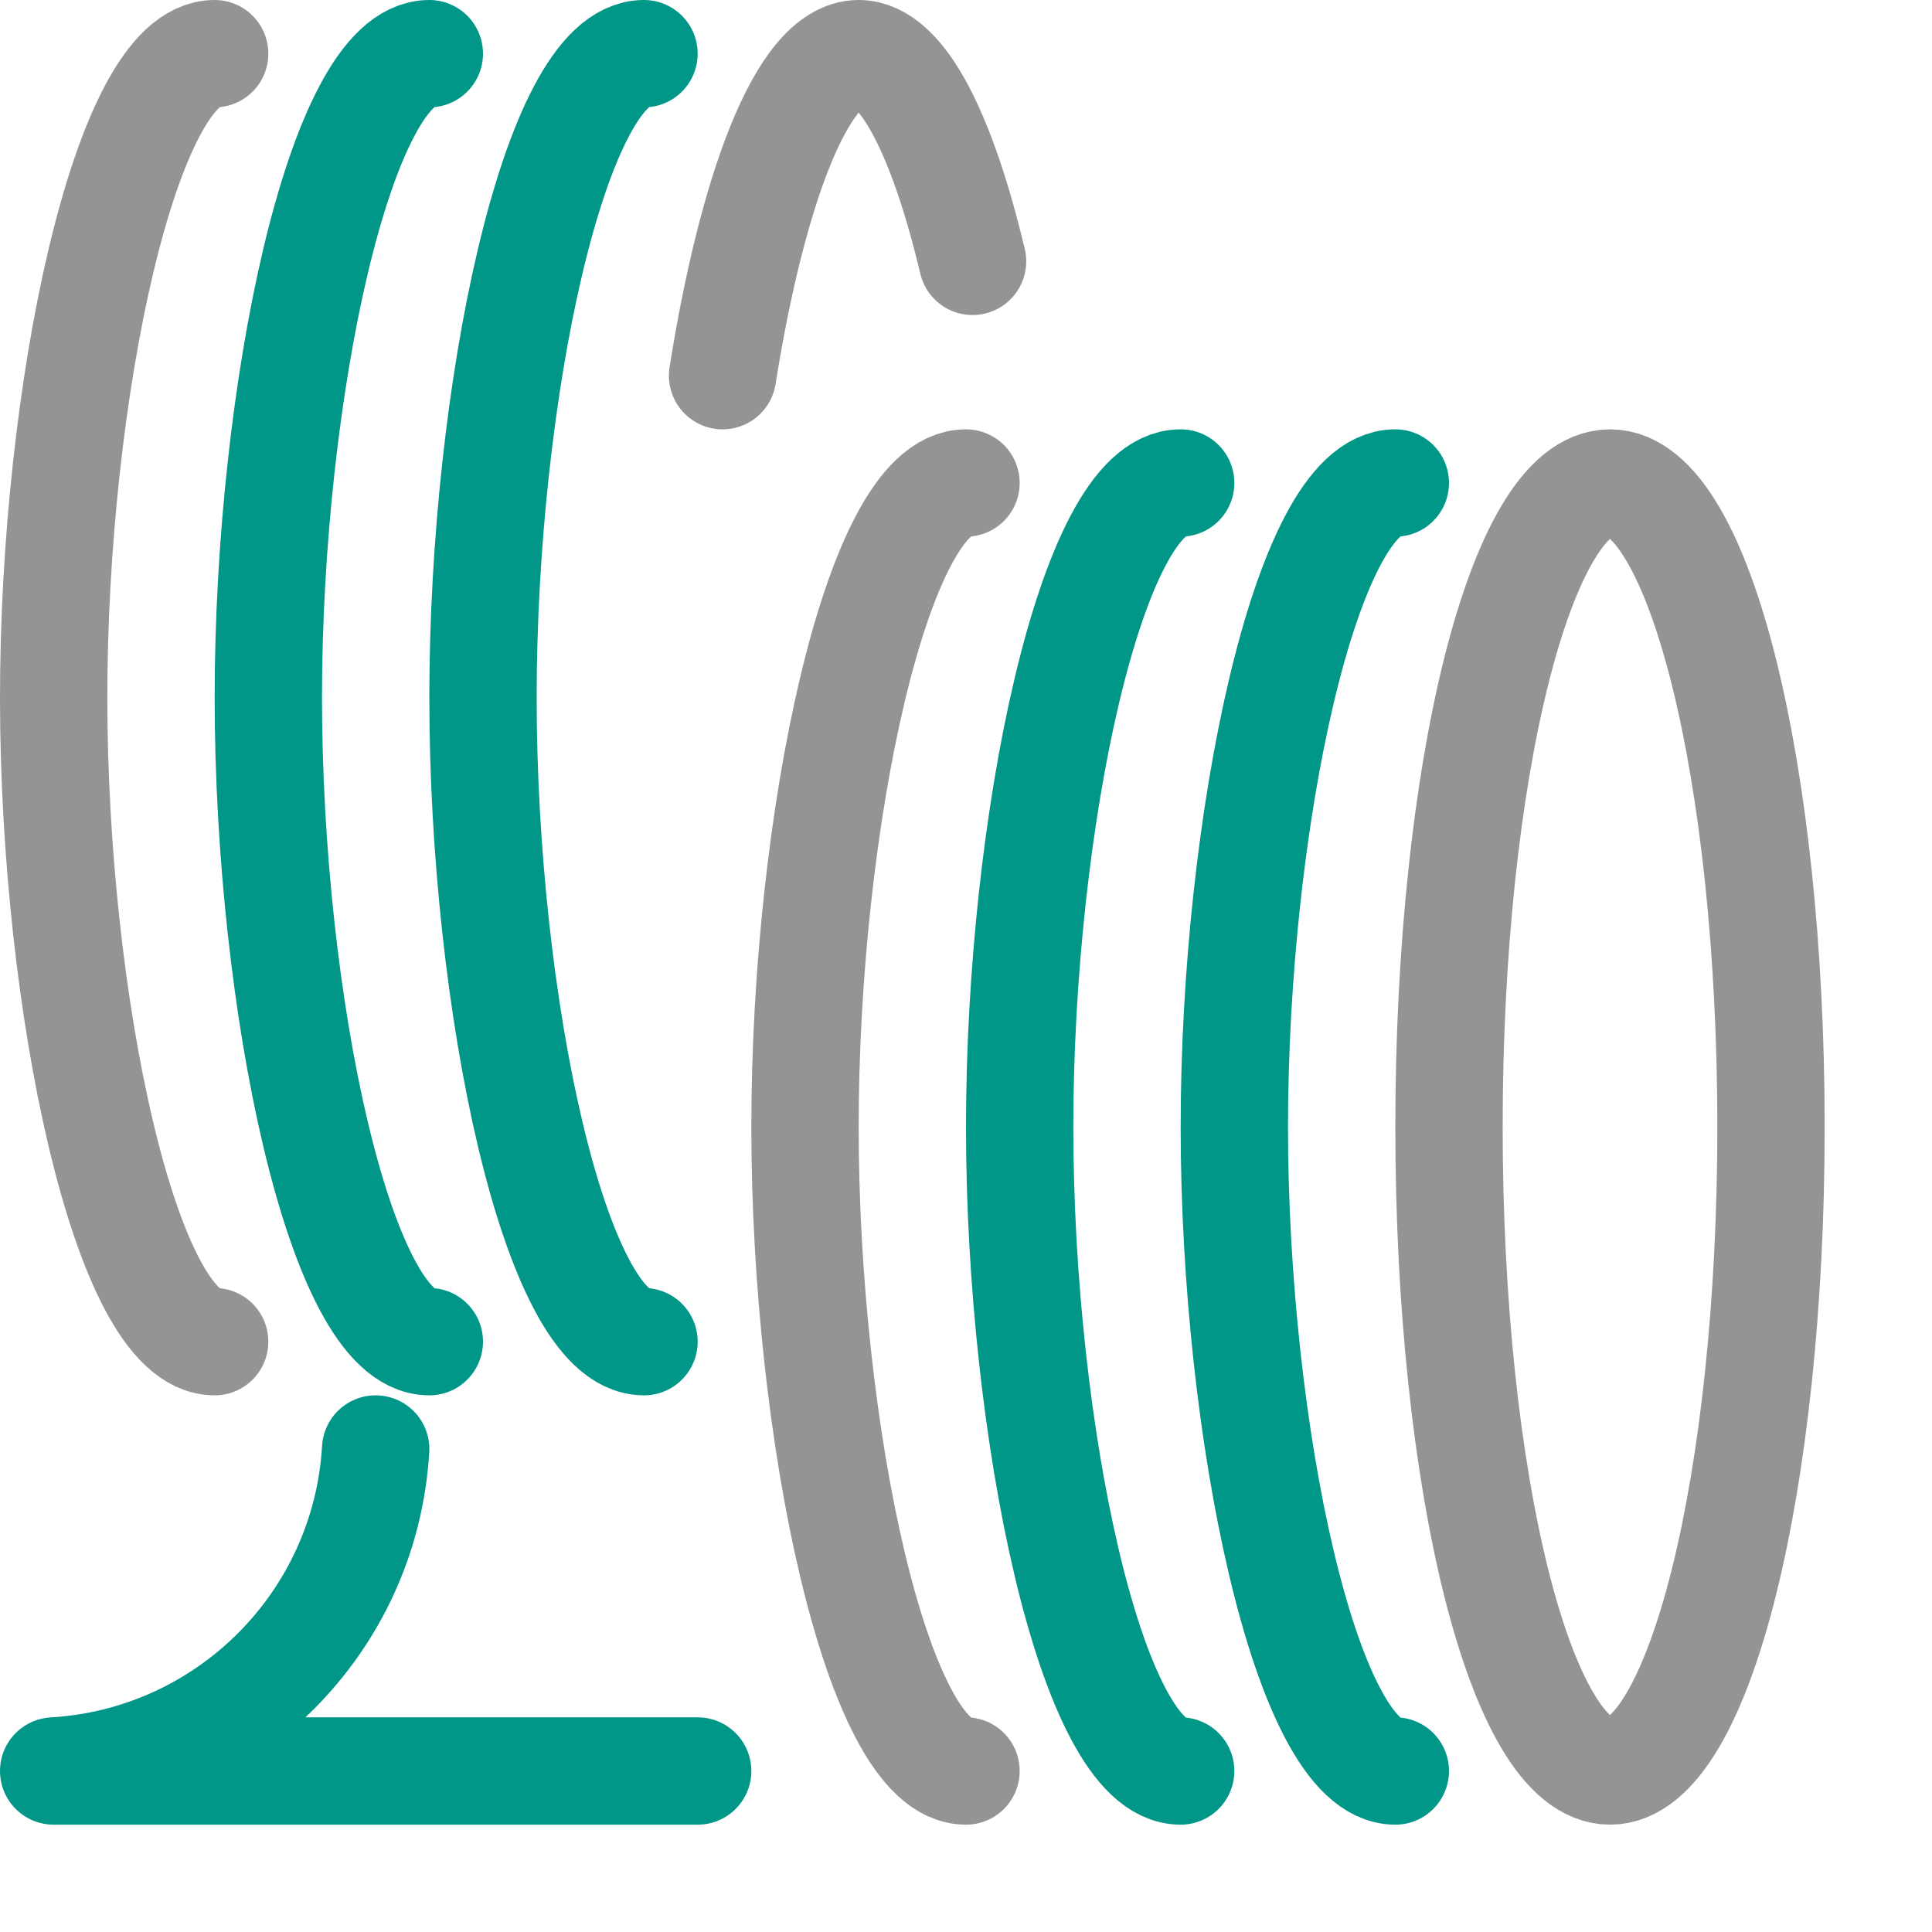
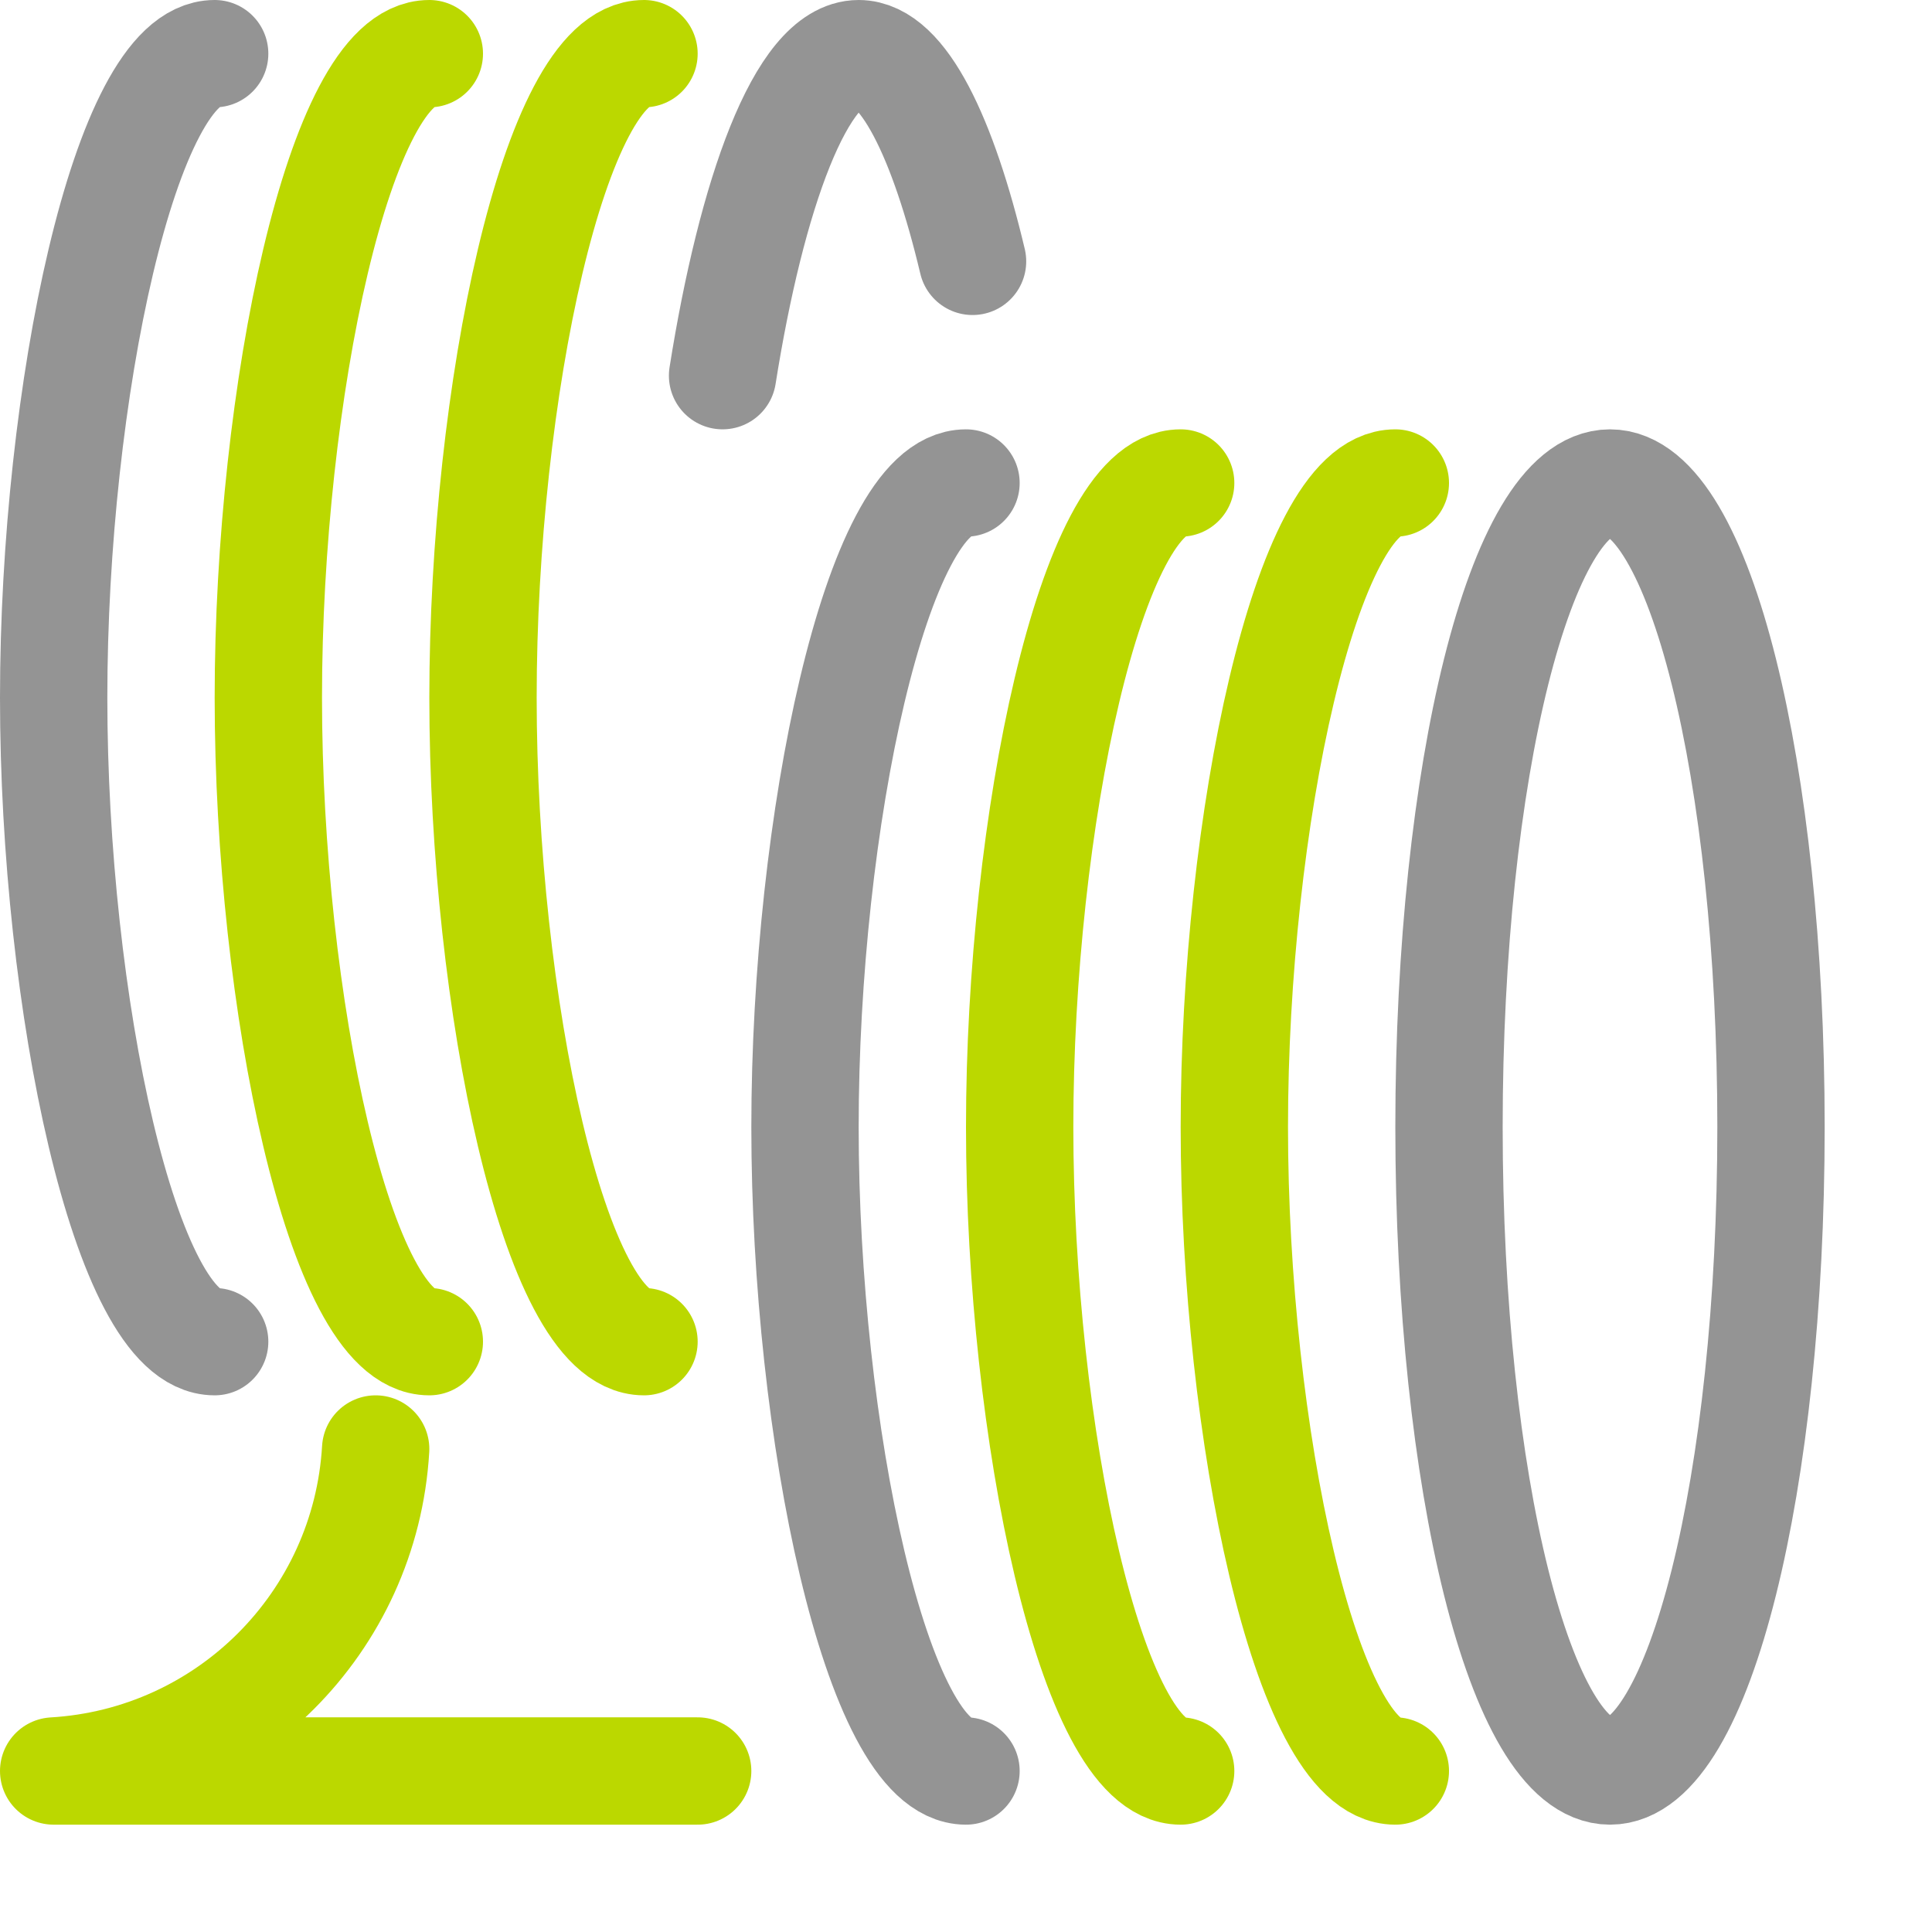
<svg xmlns="http://www.w3.org/2000/svg" width="18" height="18" viewBox="0 0 18 18">
  <ellipse cx="15" cy="10.5" rx="1.5" ry="6" style="fill:none;stroke:#949494;stroke-linecap:round;stroke-linejoin:round" />
-   <path d="M13,16.5c-.828,0-1.5-3.16-1.5-6s.672-6,1.5-6" style="fill:none;stroke:#009688;stroke-linecap:round;stroke-linejoin:round" />
-   <path d="M11,16.5c-.828,0-1.5-3.16-1.5-6s.672-6,1.5-6" style="fill:none;stroke:#009688;stroke-linecap:round;stroke-linejoin:round" />
+   <path d="M13,16.5c-.828,0-1.5-3.16-1.5-6s.672-6,1.5-6" style="fill:none;stroke:#BBD800;stroke-linecap:round;stroke-linejoin:round" />
+   <path d="M11,16.5c-.828,0-1.5-3.16-1.5-6s.672-6,1.5-6" style="fill:none;stroke:#BBD800;stroke-linecap:round;stroke-linejoin:round" />
  <path d="M9,16.5c-.828,0-1.5-3.16-1.5-6s.672-6,1.5-6" style="fill:none;stroke:#949494;stroke-linecap:round;stroke-linejoin:round" />
  <path d="M6.732,3.5C7,1.809,7.467.5,8,.5c.414,0,.789.79,1.061,1.935" style="fill:none;stroke:#949494;stroke-linecap:round;stroke-linejoin:round" />
-   <path d="M6,12.5c-.828,0-1.5-3.16-1.5-6S5.172.5,6,.5" style="fill:none;stroke:#009688;stroke-linecap:round;stroke-linejoin:round" />
-   <path d="M4,12.5c-.828,0-1.5-3.16-1.5-6S3.172.5,4,.5" style="fill:none;stroke:#009688;stroke-linecap:round;stroke-linejoin:round" />
+   <path d="M6,12.5c-.828,0-1.5-3.16-1.5-6S5.172.5,6,.5" style="fill:none;stroke:#BBD800;stroke-linecap:round;stroke-linejoin:round" />
+   <path d="M4,12.5c-.828,0-1.5-3.16-1.5-6S3.172.5,4,.5" style="fill:none;stroke:#BBD800;stroke-linecap:round;stroke-linejoin:round" />
  <path d="M2,12.5c-.828,0-1.5-3.16-1.5-6S1.172.5,2,.5" style="fill:none;stroke:#949494;stroke-linecap:round;stroke-linejoin:round" />
-   <path d="M3.5,13.5a3.193,3.193,0,0,1-3,3h6" style="fill:none;stroke:#009688;stroke-linecap:round;stroke-linejoin:round" />
+   <path d="M3.5,13.5a3.193,3.193,0,0,1-3,3h6" style="fill:none;stroke:#BBD800;stroke-linecap:round;stroke-linejoin:round" />
</svg>
